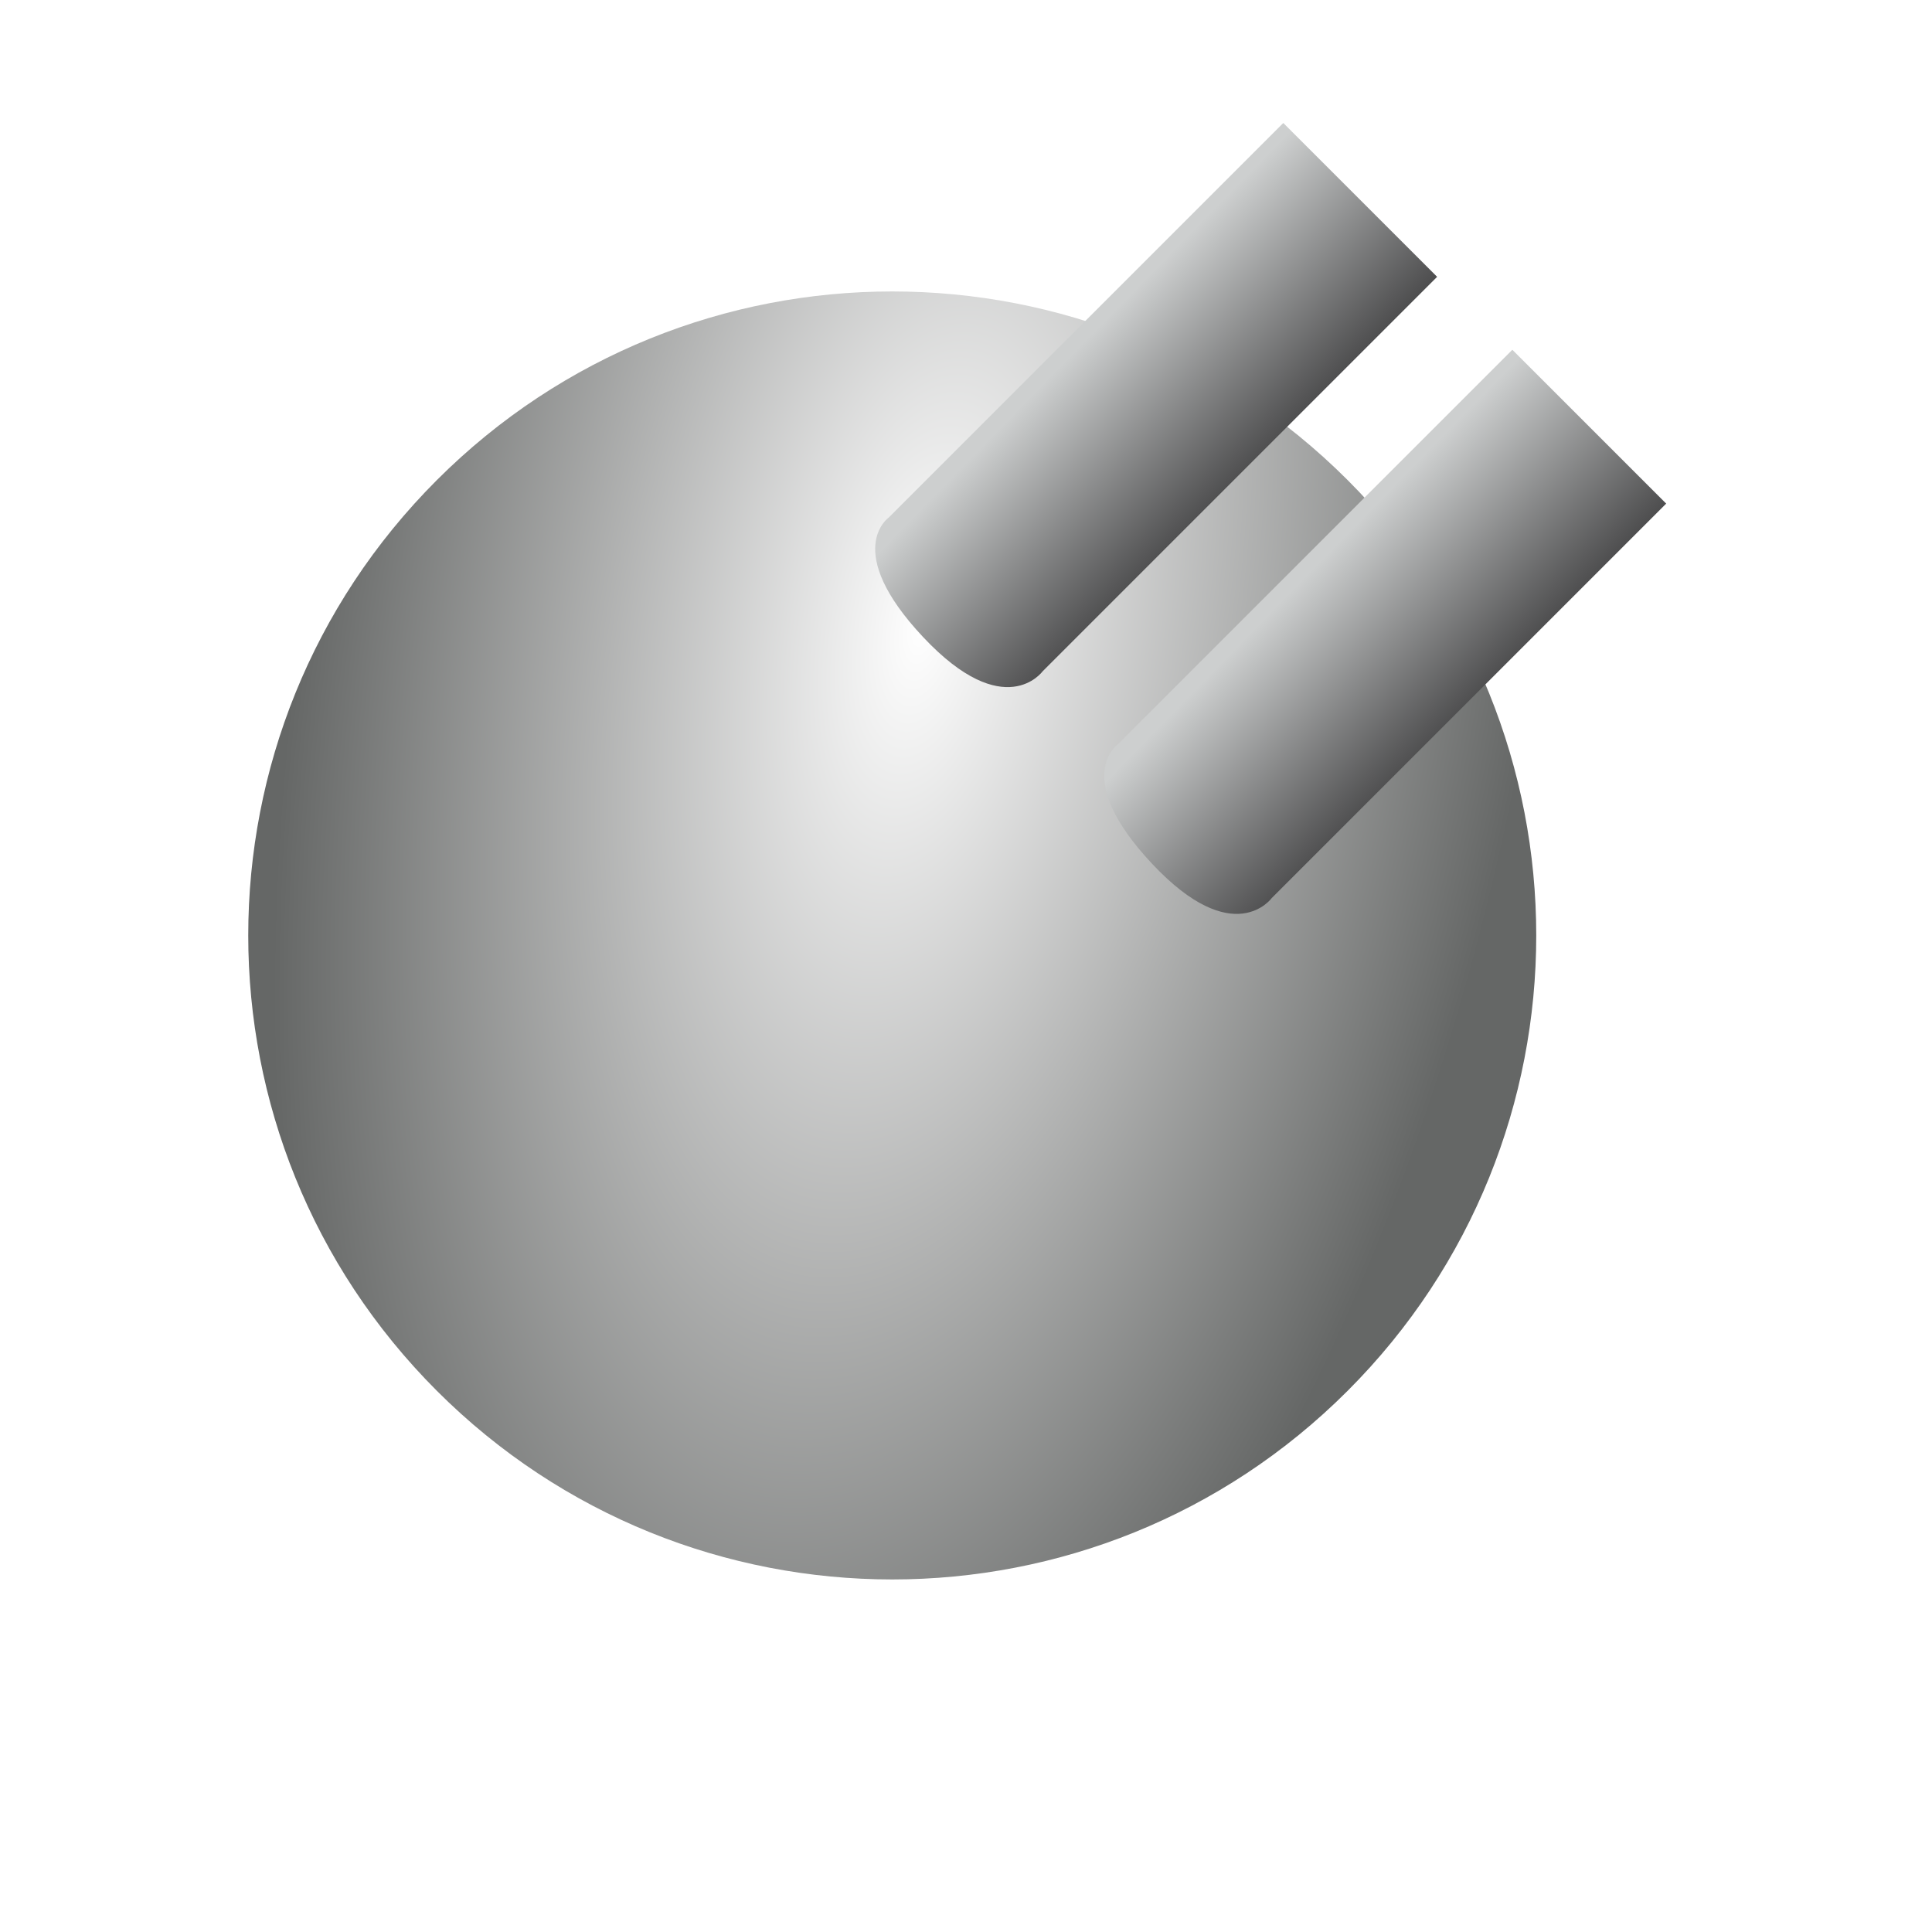
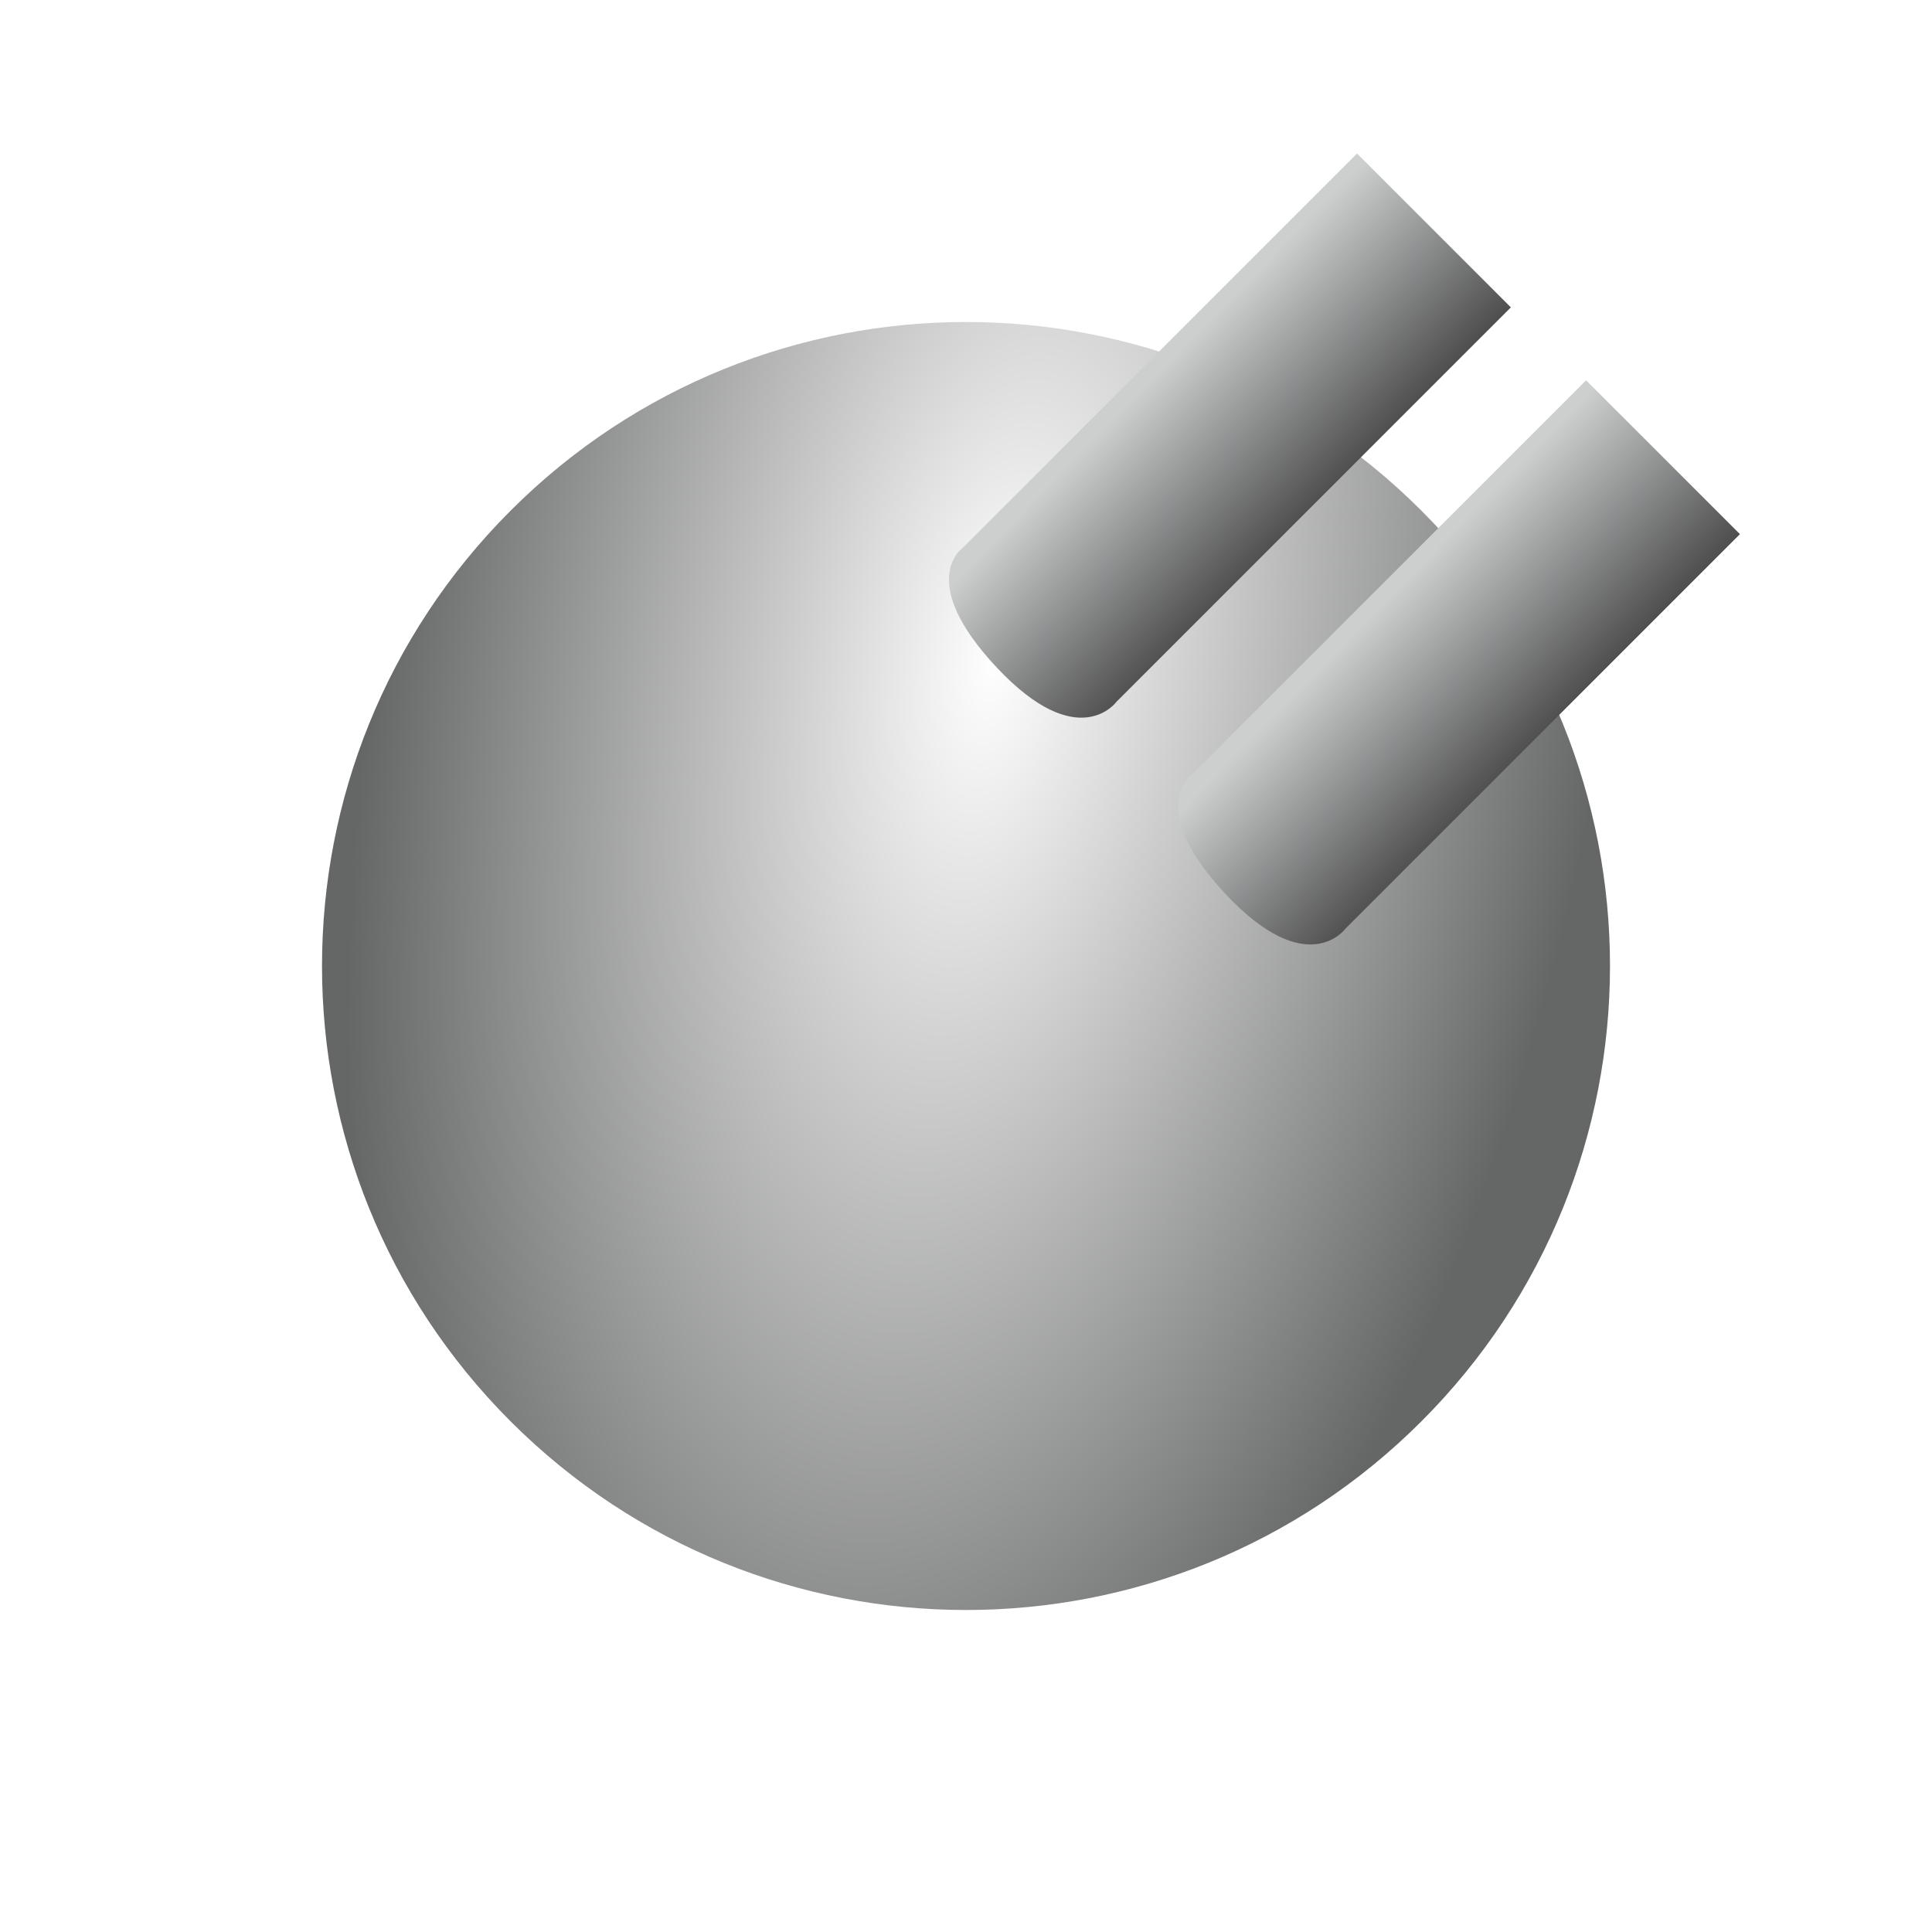
<svg xmlns="http://www.w3.org/2000/svg" xmlns:xlink="http://www.w3.org/1999/xlink" width="192mm" height="192mm" viewBox="0 0 192 192" version="1.1" id="svg5">
  <defs id="defs2">
    <linearGradient id="linearGradient2613">
      <stop style="stop-color:#cdcfcf;stop-opacity:1" offset="0" id="stop2609" />
      <stop style="stop-color:#4d4d4e;stop-opacity:1" offset="1" id="stop2611" />
    </linearGradient>
    <linearGradient id="linearGradient2104">
      <stop style="stop-color:#ffffff;stop-opacity:1" offset="0" id="stop2100" />
      <stop style="stop-color:#656766;stop-opacity:1" offset="1" id="stop2102" />
    </linearGradient>
    <radialGradient xlink:href="#linearGradient2104" id="radialGradient2106" cx="76.004" cy="71.584" fx="76.004" fy="71.584" r="65.091" gradientTransform="matrix(1.167116,1.626406,-0.7223274,0.6012674,39.32562,-94.49359)" gradientUnits="userSpaceOnUse" />
    <linearGradient xlink:href="#linearGradient2613" id="linearGradient2615" x1="68.482" y1="23.889" x2="89.216" y2="23.633" gradientUnits="userSpaceOnUse" gradientTransform="translate(-0.8073747,8.827998)" />
    <linearGradient xlink:href="#linearGradient2613" id="linearGradient3412" gradientUnits="userSpaceOnUse" x1="68.482" y1="23.889" x2="89.216" y2="23.633" gradientTransform="translate(31.22573,8.668346)" />
  </defs>
  <g id="layer1">
-     <g id="g3866" transform="rotate(45,96,85.63414)">
+     <g id="g3866" transform="rotate(45,95.99981,96.00008)">
      <circle style="fill:url(#radialGradient2106);fill-opacity:1;stroke-width:31.211;stroke-linecap:square;stroke-miterlimit:4;stroke-dasharray:none;stroke-dashoffset:1133.77;stop-color:#000000" id="path1086" cx="96" cy="96" r="64" />
      <path id="rect1208" style="fill:url(#linearGradient2615);stroke-width:26.456;stroke-linecap:square;stroke-dashoffset:1133.77;stop-color:#000000" d="m 66.387,11.428 h 21.619 v 55.441 c 0,0 1.034,6.368 -10.806,5.994 C 65.36,72.489 66.387,66.869 66.387,66.869 Z" />
      <path id="path3410" style="fill:url(#linearGradient3412);stroke-width:26.456;stroke-linecap:square;stroke-dashoffset:1133.77;stop-color:#000000" d="m 98.42,11.268 h 21.619 v 55.441 c 0,0 1.034,6.368 -10.806,5.994 C 97.393,72.329 98.42,66.709 98.42,66.709 Z" />
    </g>
  </g>
</svg>
